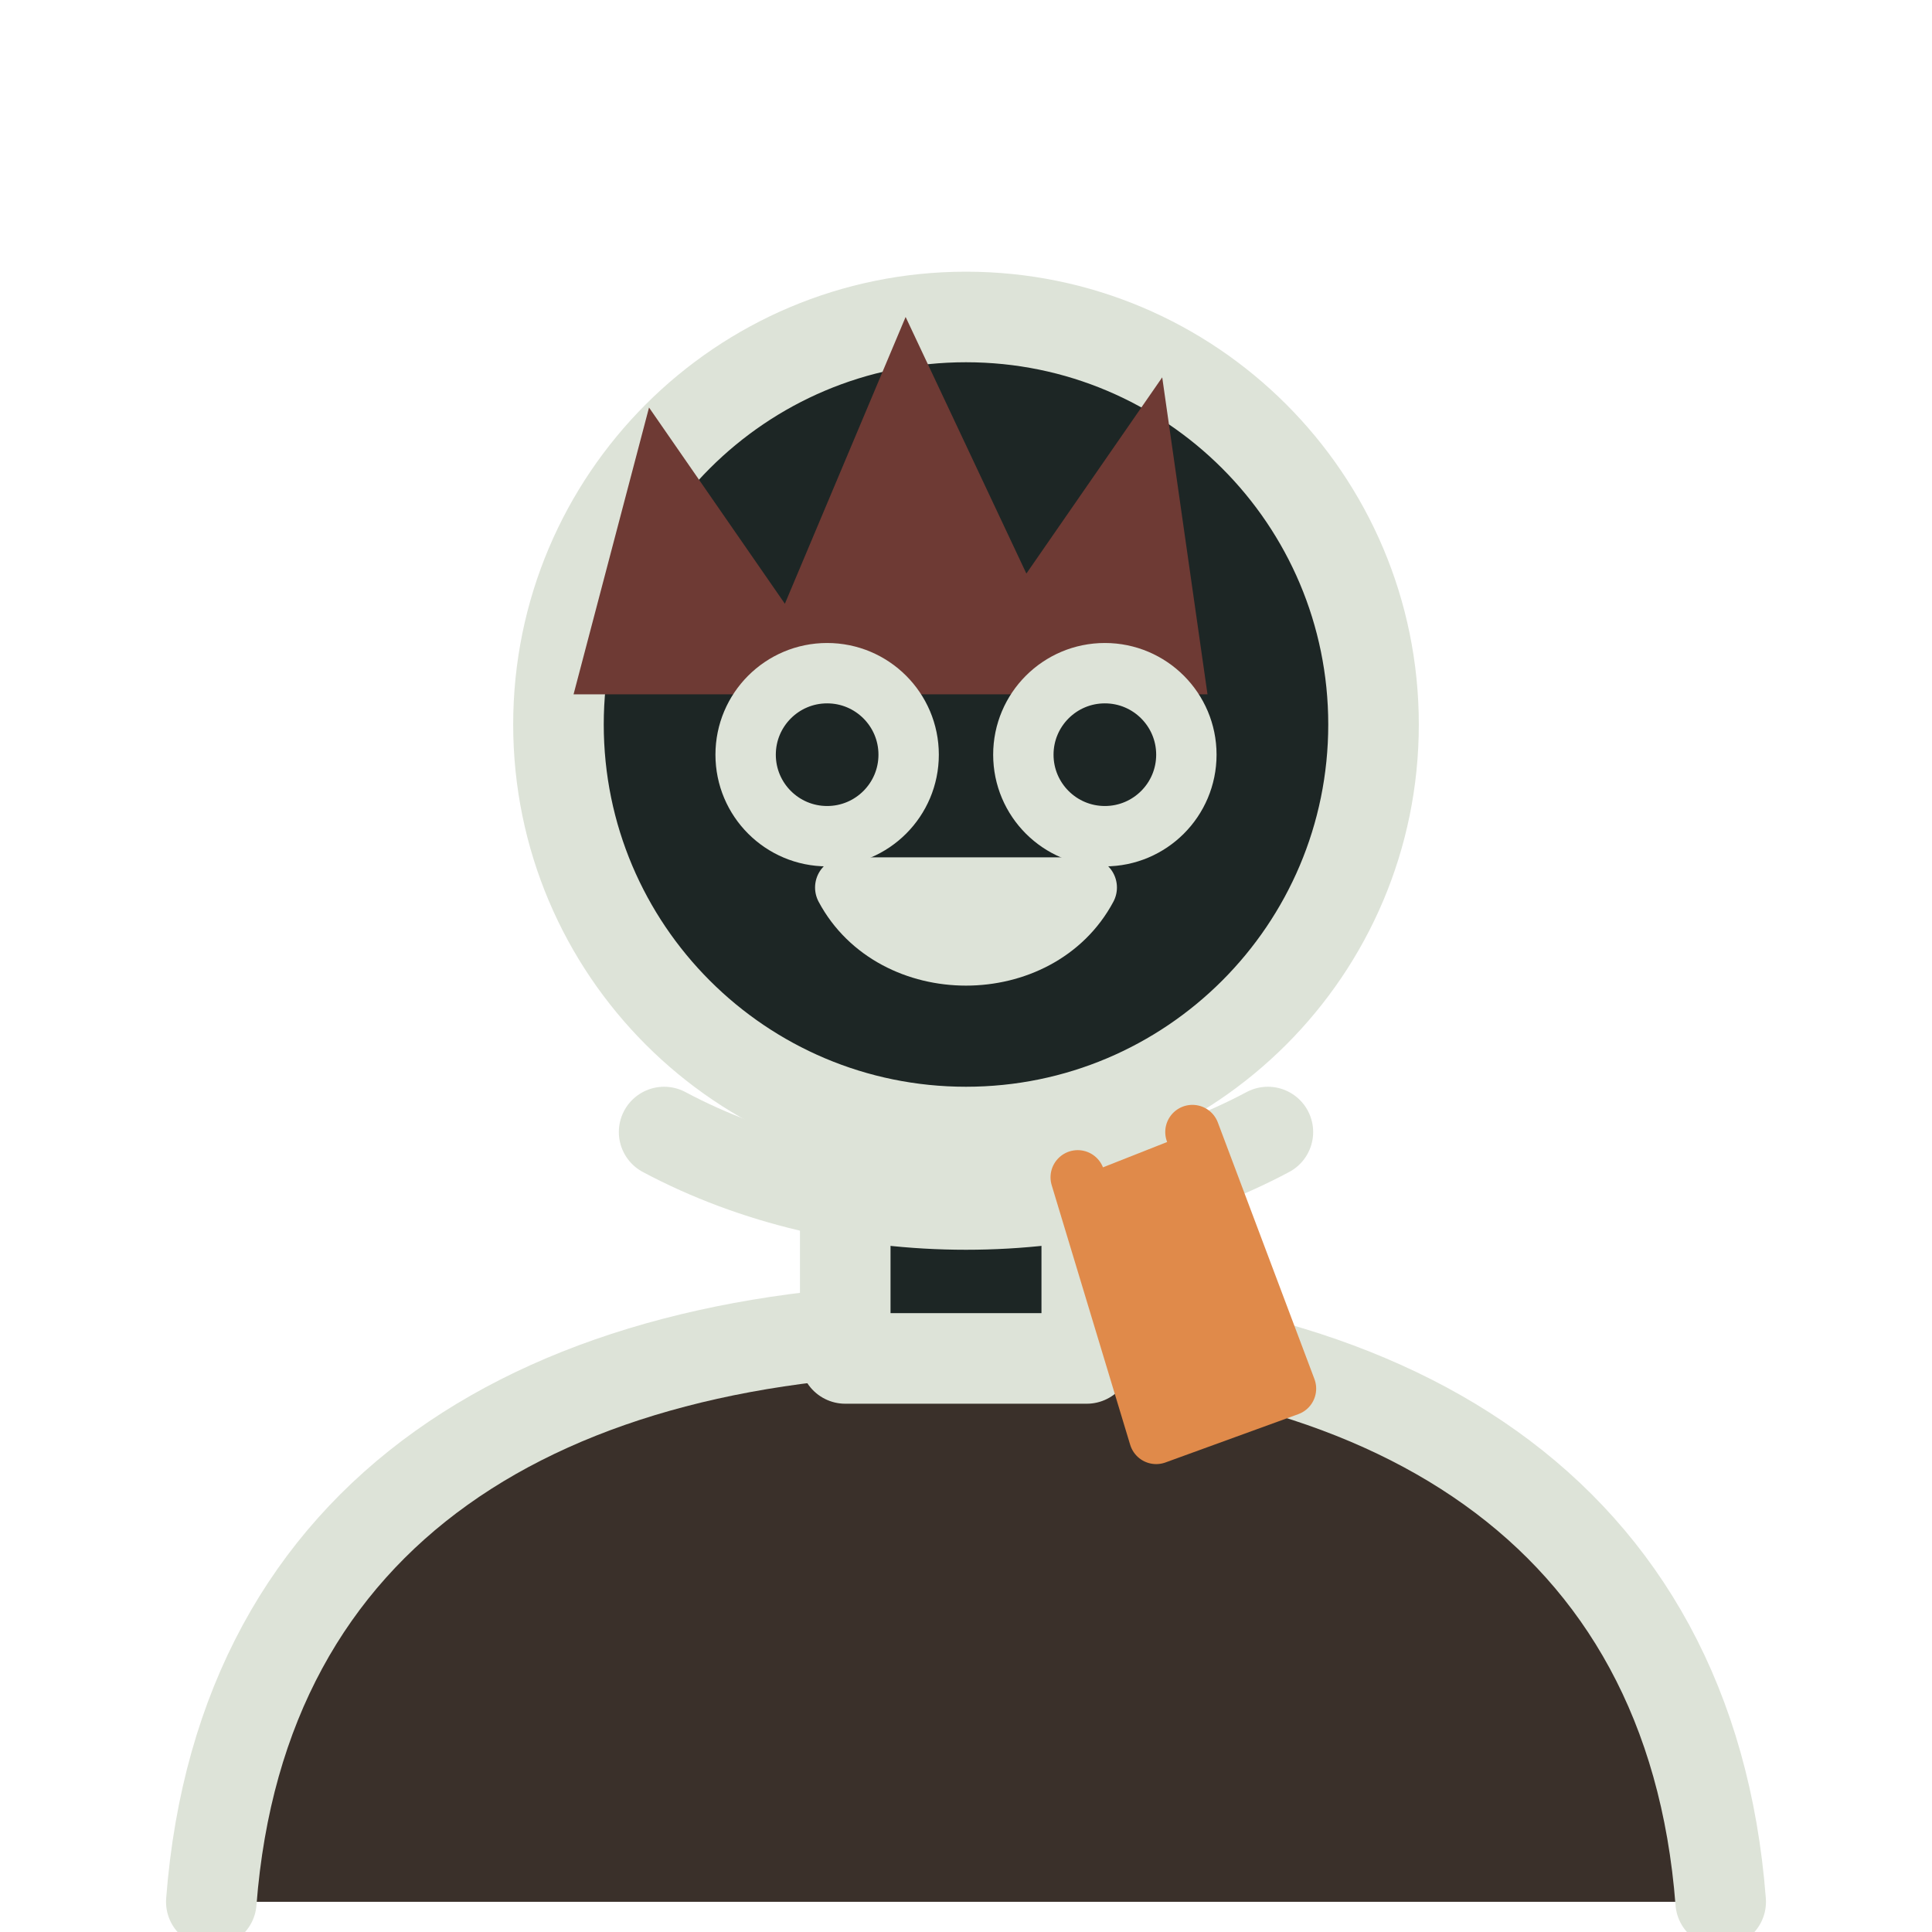
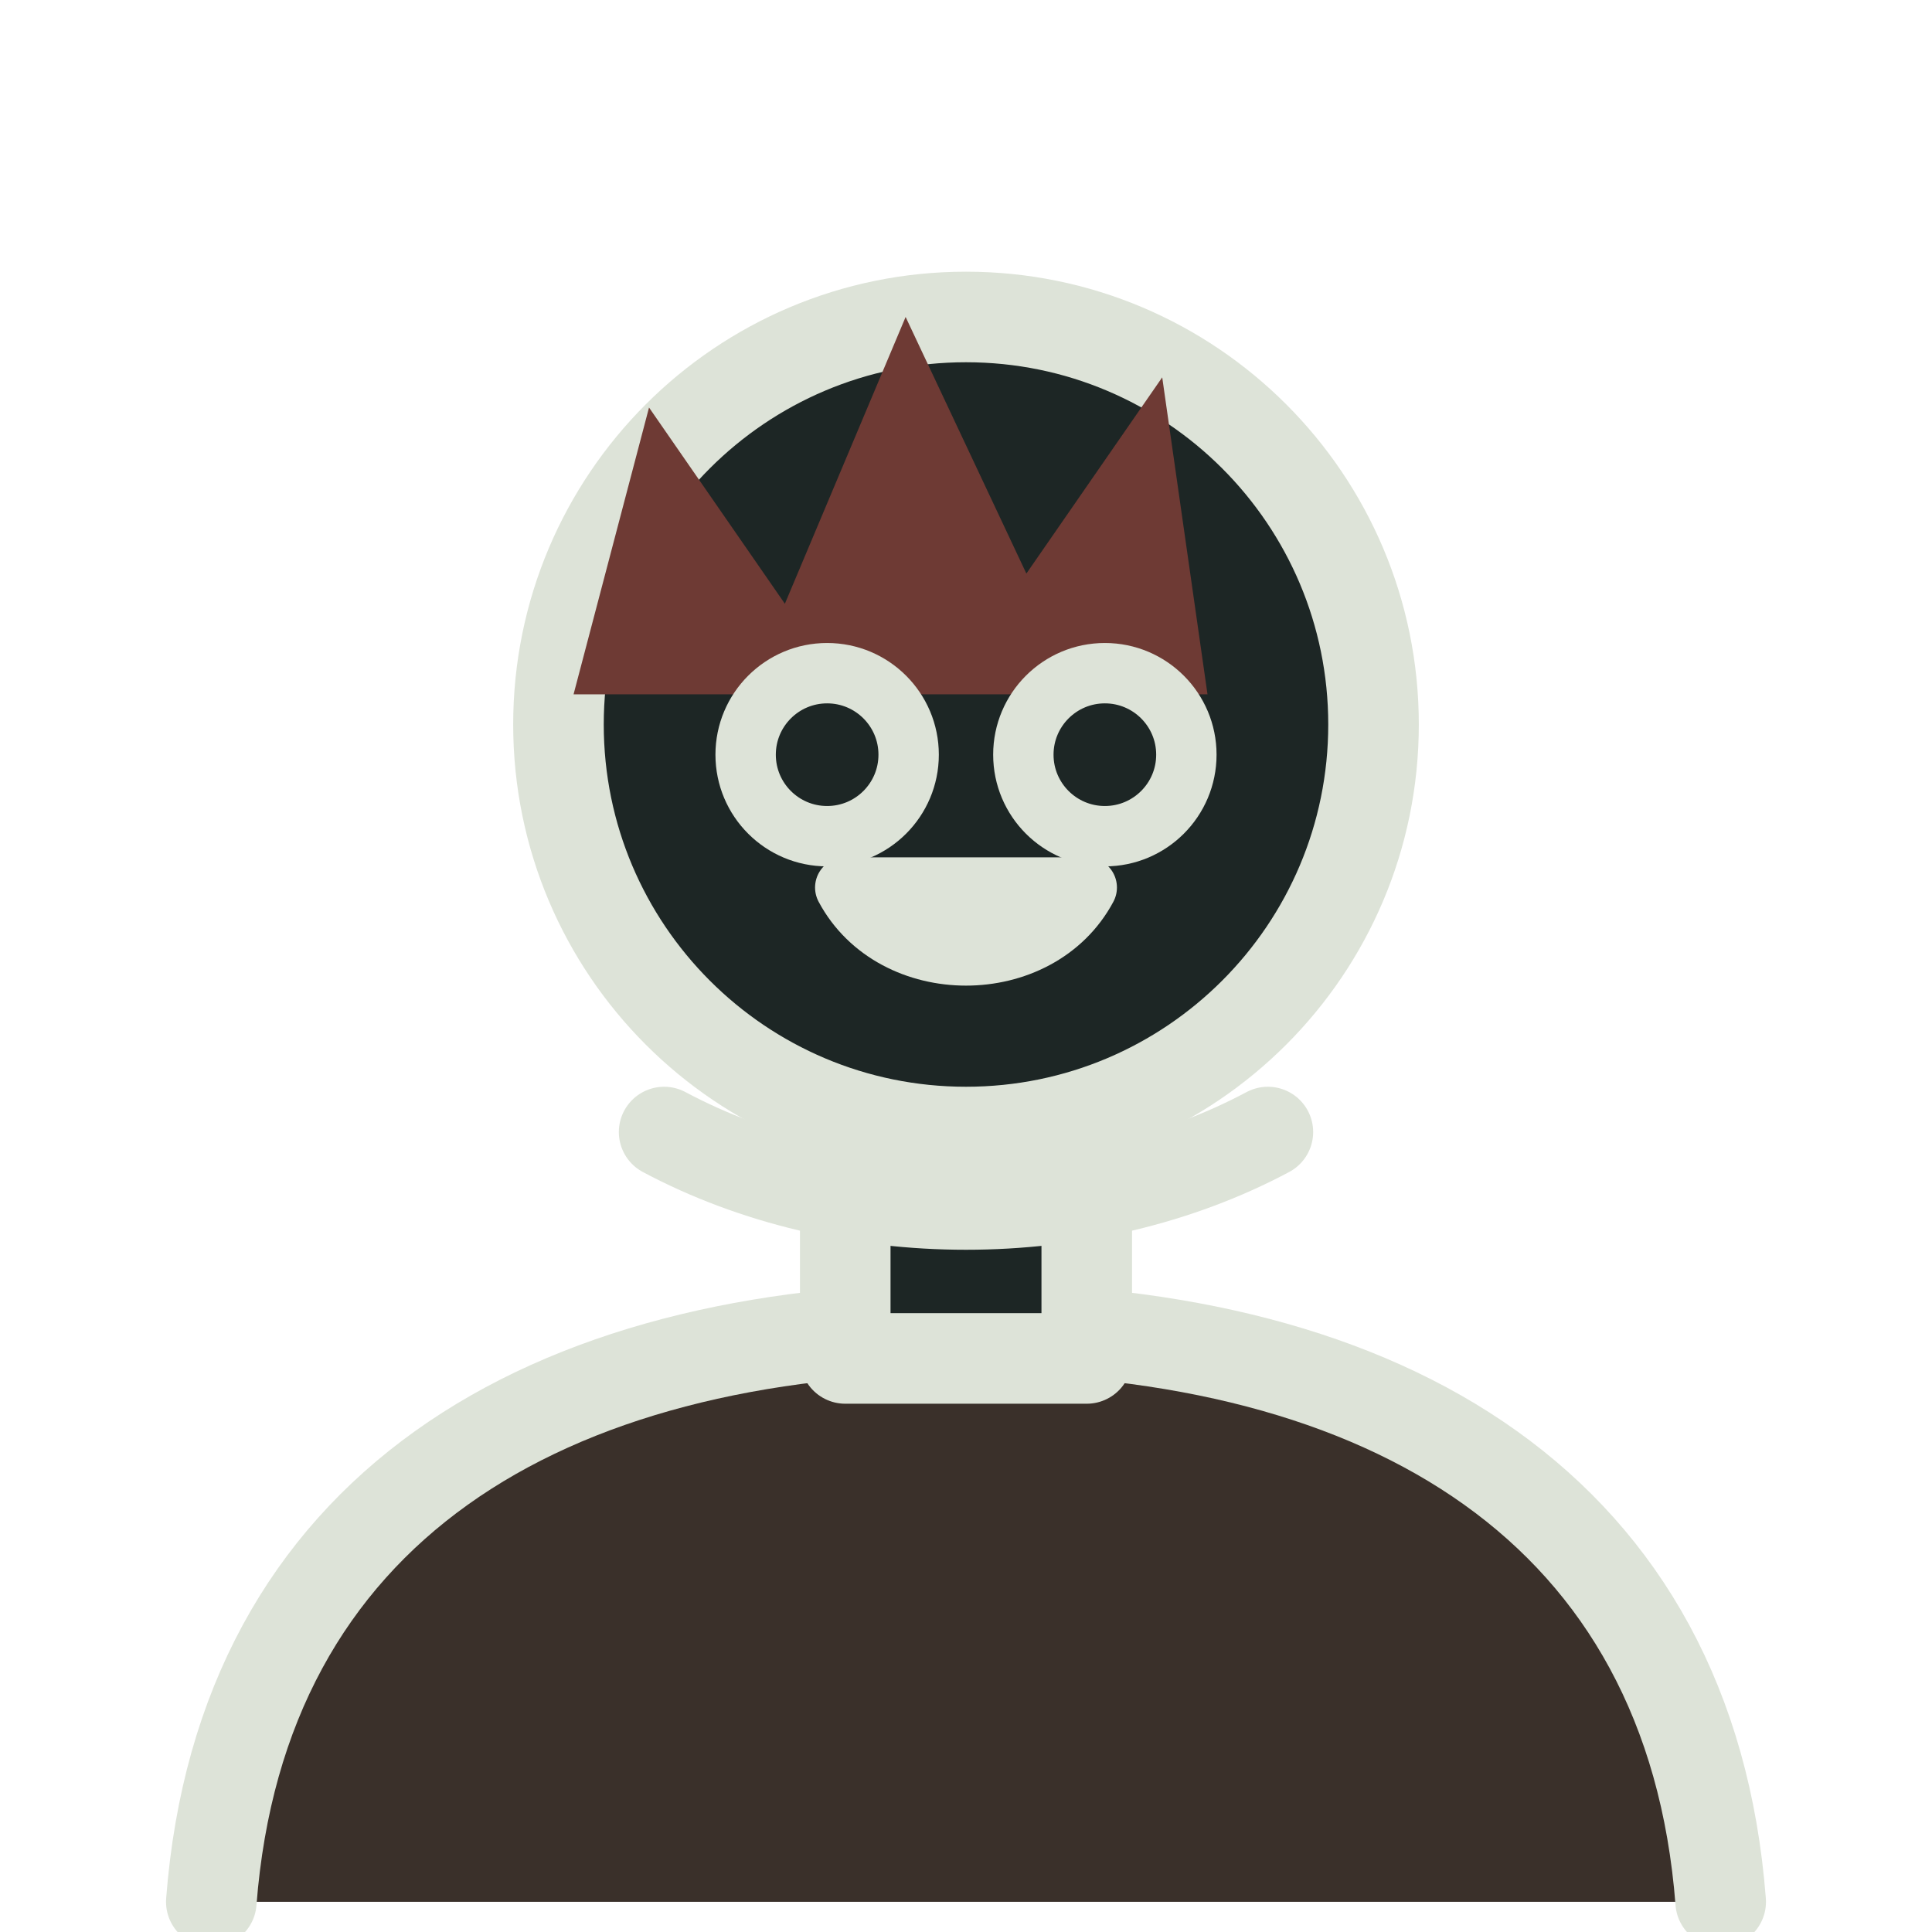
<svg xmlns="http://www.w3.org/2000/svg" viewBox="0 0 64 64" fill="none" stroke="#dde3d8" stroke-width="3" stroke-linecap="round" stroke-linejoin="round">
  <path d="M7 63c1-13 11-19 25-19s24 6 25 19" fill="#3a302a" />
  <path d="M28 33h8v12h-8z" fill="#1d2625" />
  <circle cx="32" cy="24" r="13.5" fill="#1d2625" />
  <path d="M19 23l2.5-9.5 4.5 6.5L30 10.5l4 8.5 4.5-6.5 1.5 10.5z" fill="#6e3a34" stroke="none" />
  <path d="M22 37.5c6 3.2 14 3.2 20 0" />
-   <path d="M39.5 37.5l3.2 8.5-4.4 1.6-2.6-8.6" fill="#e08a4a" stroke="#e08a4a" stroke-width="1.8" />
  <circle cx="27.4" cy="25" r="2.7" stroke-width="2" />
  <circle cx="36.6" cy="25" r="2.7" stroke-width="2" />
  <path d="M28 29.4c1.6 3 6.4 3 8 0z" fill="#dde3d8" stroke-width="2" />
</svg>
